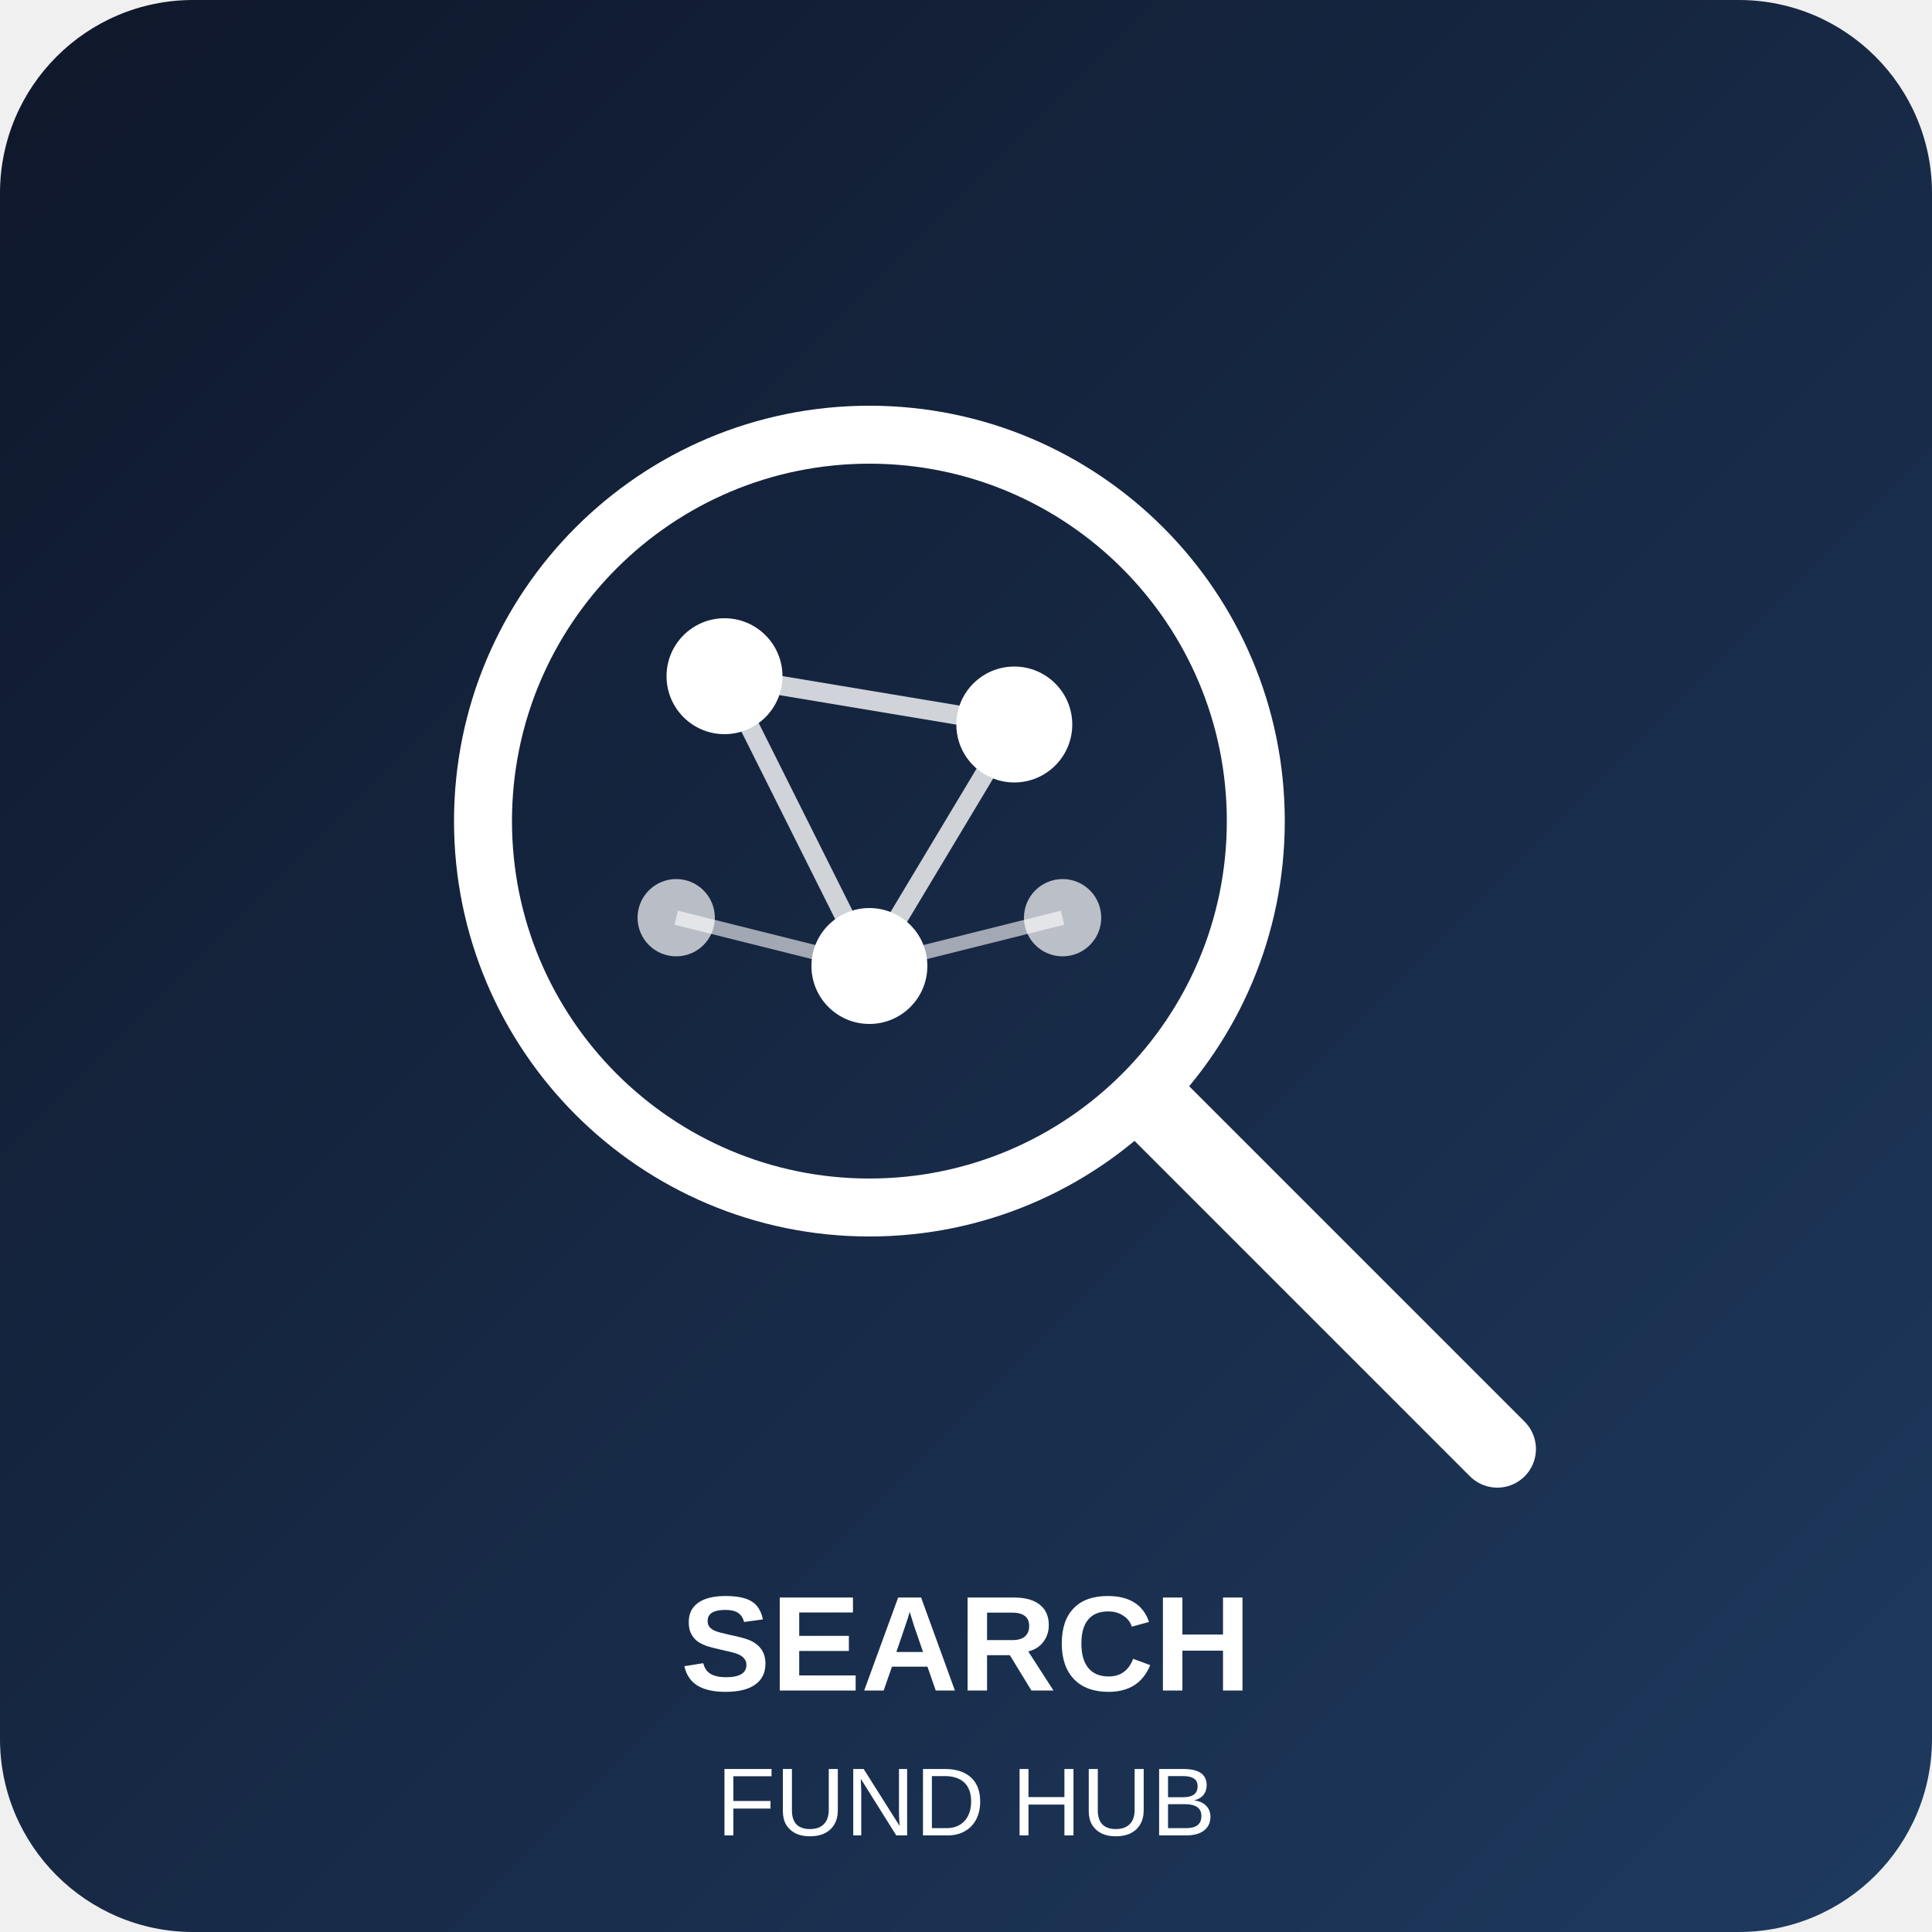
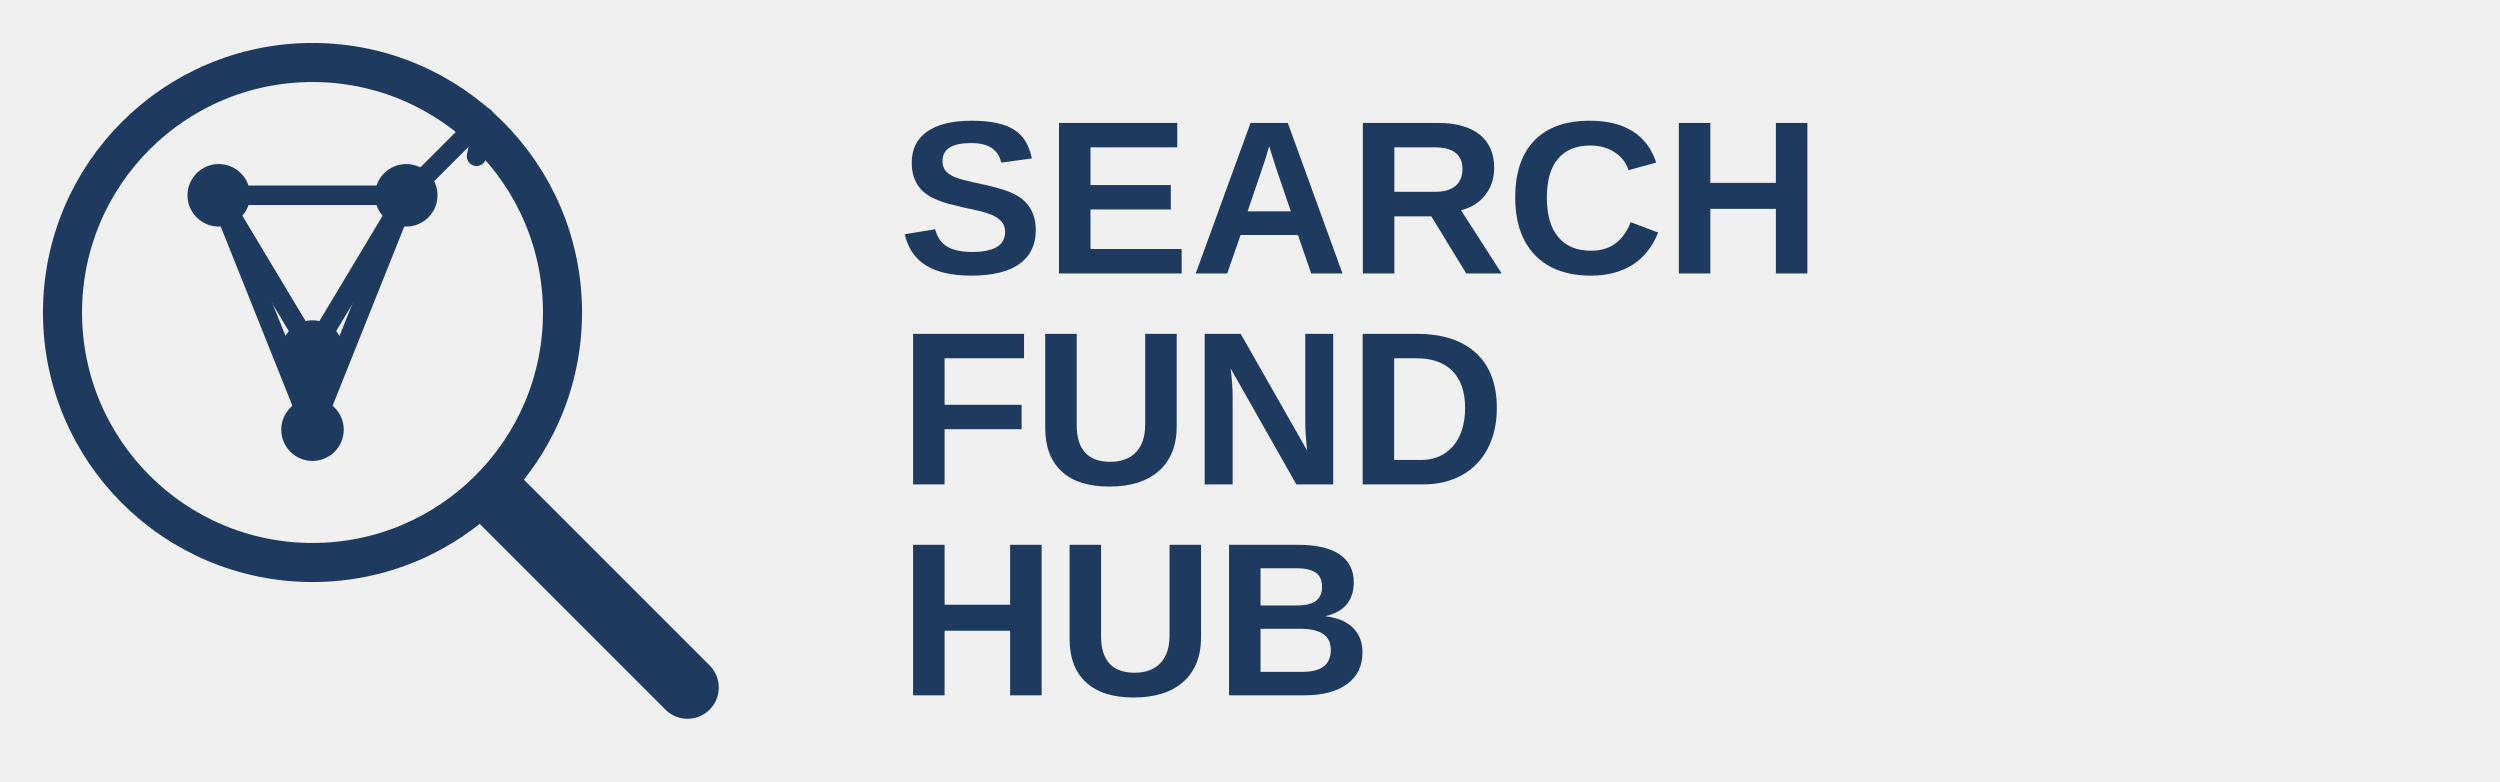
- <svg xmlns="http://www.w3.org/2000/svg" viewBox="0 0 200 200">
-   <defs>
-     <linearGradient id="bgGrad" x1="0%" y1="0%" x2="100%" y2="100%">
-       <stop offset="0%" style="stop-color:#0f172a" />
-       <stop offset="100%" style="stop-color:#1e3a5f" />
-     </linearGradient>
-   </defs>
-   <rect width="200" height="200" rx="20" fill="url(#bgGrad)" />
-   <circle cx="90" cy="85" r="40" fill="none" stroke="white" stroke-width="6" />
-   <line x1="120" y1="115" x2="155" y2="150" stroke="white" stroke-width="8" stroke-linecap="round" />
-   <circle cx="75" cy="70" r="6" fill="white" />
-   <circle cx="105" cy="75" r="6" fill="white" />
-   <circle cx="90" cy="100" r="6" fill="white" />
-   <circle cx="70" cy="95" r="4" fill="white" opacity="0.7" />
-   <circle cx="110" cy="95" r="4" fill="white" opacity="0.7" />
-   <line x1="75" y1="70" x2="105" y2="75" stroke="white" stroke-width="2" opacity="0.8" />
-   <line x1="75" y1="70" x2="90" y2="100" stroke="white" stroke-width="2" opacity="0.8" />
-   <line x1="105" y1="75" x2="90" y2="100" stroke="white" stroke-width="2" opacity="0.8" />
-   <line x1="70" y1="95" x2="90" y2="100" stroke="white" stroke-width="1.5" opacity="0.6" />
-   <line x1="110" y1="95" x2="90" y2="100" stroke="white" stroke-width="1.5" opacity="0.6" />
-   <text x="100" y="175" text-anchor="middle" fill="white" font-family="Arial, sans-serif" font-size="14" font-weight="bold">
-     <tspan x="100" dy="0">SEARCH</tspan>
-   </text>
-   <text x="100" y="190" text-anchor="middle" fill="white" font-family="Arial, sans-serif" font-size="10" font-weight="normal">
-     <tspan x="100" dy="0">FUND HUB</tspan>
-   </text>
+ <svg xmlns="http://www.w3.org/2000/svg" viewBox="0 0 320 100">
+   <circle cx="40" cy="40" r="32" fill="none" stroke="#1e3a5f" stroke-width="5" />
+   <line x1="64" y1="64" x2="88" y2="88" stroke="#1e3a5f" stroke-width="8" stroke-linecap="round" />
+   <path d="M28 25 L52 25 L40 45 Z" fill="none" stroke="#1e3a5f" stroke-width="2.5" stroke-linejoin="round" />
+   <line x1="40" y1="55" x2="28" y2="25" stroke="#1e3a5f" stroke-width="2.5" />
+   <line x1="40" y1="55" x2="52" y2="25" stroke="#1e3a5f" stroke-width="2.5" />
+   <line x1="40" y1="55" x2="40" y2="45" stroke="#1e3a5f" stroke-width="2.5" />
+   <line x1="52" y1="25" x2="62" y2="15" stroke="#1e3a5f" stroke-width="2.5" />
+   <polyline points="57,14 62,15 61,20" fill="none" stroke="#1e3a5f" stroke-width="2.5" stroke-linejoin="round" stroke-linecap="round" />
+   <circle cx="28" cy="25" r="4" fill="#1e3a5f" />
+   <circle cx="52" cy="25" r="4" fill="#1e3a5f" />
+   <circle cx="40" cy="45" r="4" fill="#1e3a5f" />
+   <circle cx="40" cy="55" r="4" fill="#1e3a5f" />
+   <text x="115" y="35" fill="#1e3a5f" font-family="Arial, Helvetica, sans-serif" font-size="28" font-weight="bold">SEARCH</text>
+   <text x="115" y="62" fill="#1e3a5f" font-family="Arial, Helvetica, sans-serif" font-size="28" font-weight="bold">FUND</text>
+   <text x="115" y="89" fill="#1e3a5f" font-family="Arial, Helvetica, sans-serif" font-size="28" font-weight="bold">HUB</text>
</svg>
